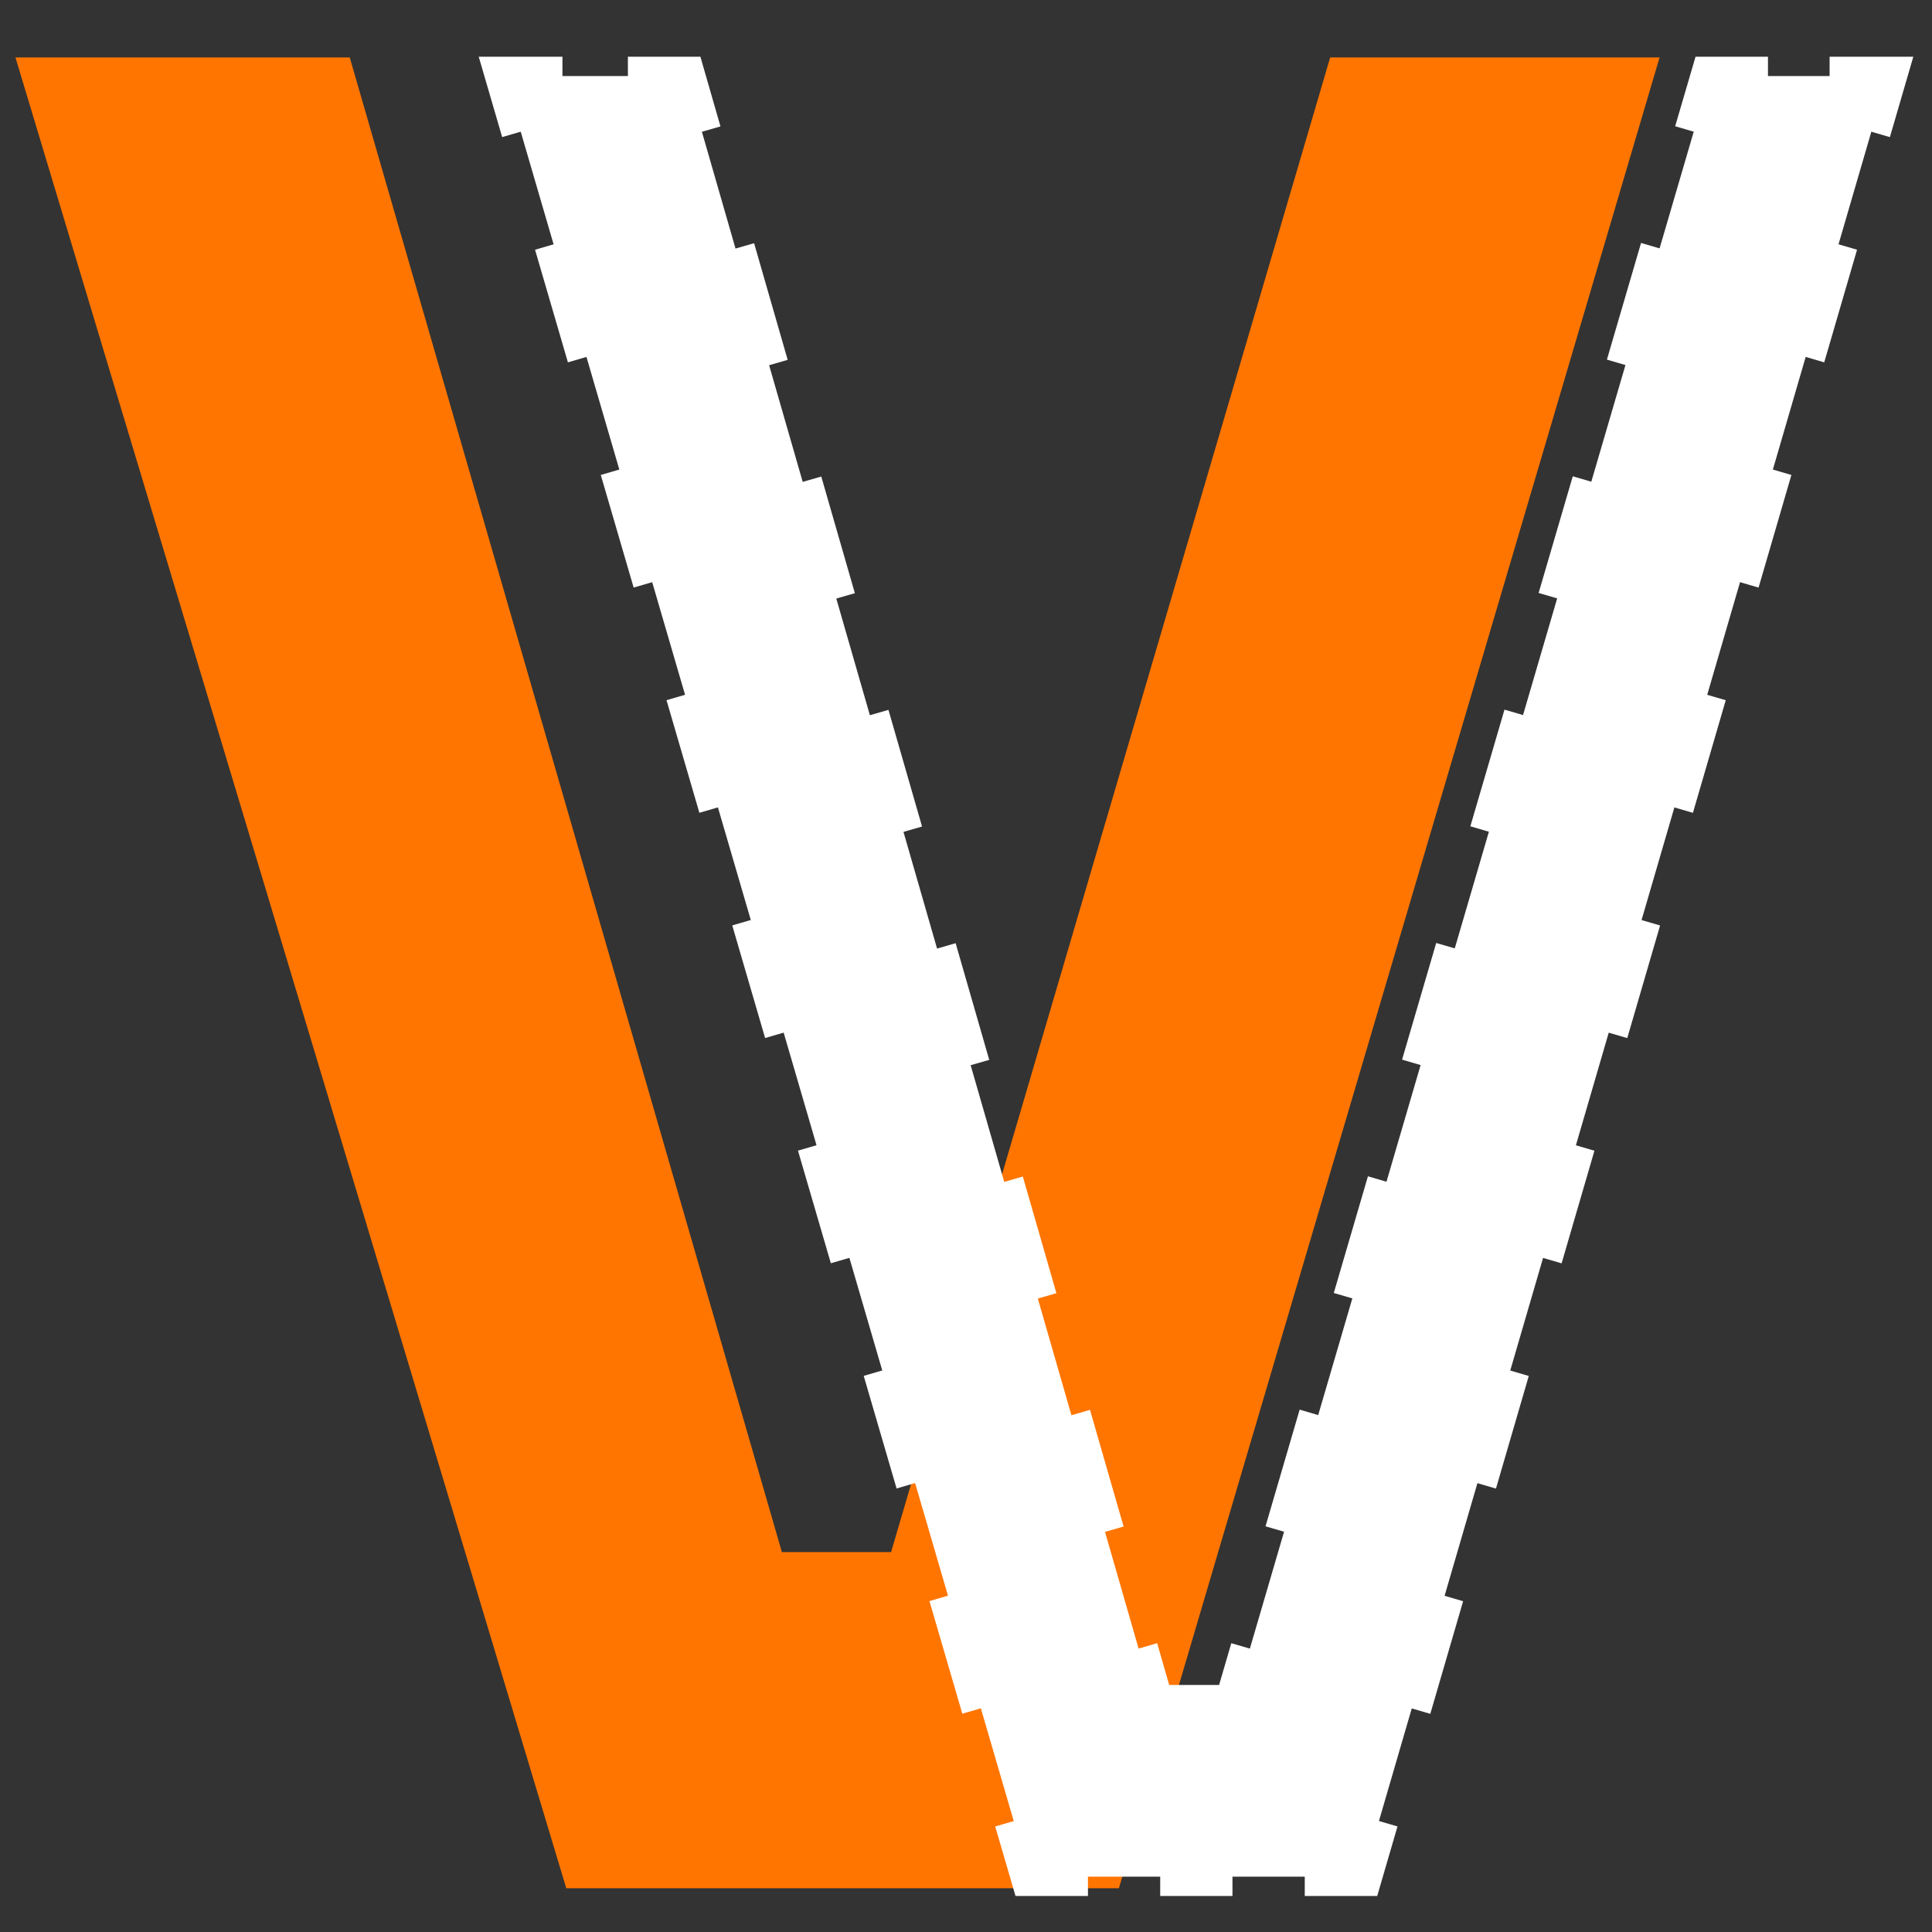
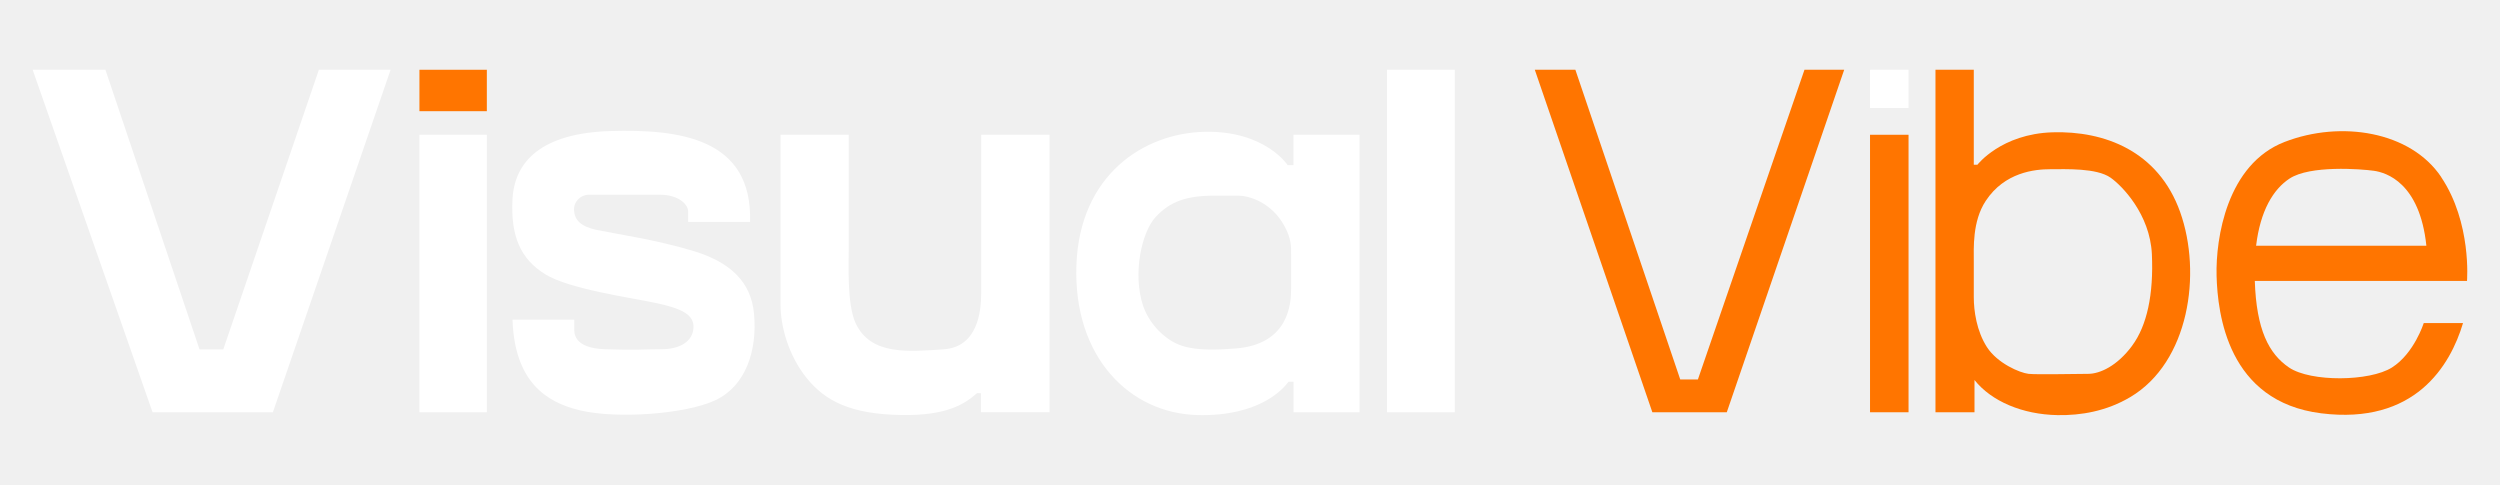
- <svg xmlns="http://www.w3.org/2000/svg" viewBox="0 0 500 500">
+ <svg xmlns="http://www.w3.org/2000/svg" id="Layer_1" data-name="Layer 1" viewBox="0 0 498.47 96.68">
  <defs>
    <style>
      .cls-1 {
-         fill: #333;
+         fill: #fff;
      }

      .cls-2 {
-         stroke-dasharray: 30.36 30.36;
-       }
- 
-       .cls-2, .cls-3, .cls-4, .cls-5, .cls-6, .cls-7, .cls-8 {
-         fill: none;
-       }
- 
-       .cls-2, .cls-3, .cls-4, .cls-5, .cls-7, .cls-8 {
-         stroke: #fff;
-         stroke-miterlimit: 10;
-         stroke-width: 10px;
-       }
- 
-       .cls-3 {
-         stroke-dasharray: 31.42 31.42;
-       }
- 
-       .cls-9 {
-         fill: #fff;
-       }
- 
-       .cls-4 {
-         stroke-dasharray: 30.36 30.36;
-       }
- 
-       .cls-5 {
-         stroke-dasharray: 31.46 31.46;
-       }
- 
-       .cls-10 {
-         fill: url(#Naamloos_verloop_74);
-       }
- 
-       .cls-11 {
-         fill: #333;
-       }
- 
-       .cls-8 {
-         stroke-dasharray: 18.7 18.7;
+         fill: #ff7500;
      }
    </style>
-     <linearGradient id="Naamloos_verloop_74" data-name="Naamloos verloop 74" x1="4" y1="251.77" x2="429.5" y2="251.77" gradientUnits="userSpaceOnUse">
-       <stop offset="0" stop-color="#ff7500" />
-       <stop offset="1" stop-color="#ff7500" />
-     </linearGradient>
  </defs>
-   <rect class="cls-1" width="500" height="500" />
-   <g id="Layer_1" data-name="Layer 1">
-     <rect class="cls-11" width="500" height="500" />
-     <polygon class="cls-10" points="4 14.86 146.55 488.68 289.57 488.68 429.5 14.86 344.25 14.86 230.61 401.68 202.35 401.68 90.51 14.86 4 14.86" />
-     <g>
-       <polygon class="cls-9" points="130.56 19.68 266.56 485.68 352.67 485.68 488.5 19.68 442.55 19.68 319.25 441.06 298.82 441.06 177.5 19.68 130.56 19.68" />
-       <g>
-         <polyline class="cls-7" points="145.56 19.68 130.56 19.68 134.76 34.08" />
-         <line class="cls-4" x1="143.27" y1="63.23" x2="258.11" y2="456.71" />
-         <polyline class="cls-7" points="262.36 471.29 266.56 485.68 281.56 485.68" />
-         <line class="cls-8" x1="300.26" y1="485.68" x2="328.32" y2="485.68" />
-         <polyline class="cls-7" points="337.67 485.68 352.67 485.68 356.87 471.28" />
-         <line class="cls-2" x1="365.36" y1="442.14" x2="480.05" y2="48.66" />
-         <polyline class="cls-7" points="484.3 34.09 488.5 19.68 473.5 19.68" />
-         <polyline class="cls-7" points="457.55 19.68 442.55 19.68 438.33 34.08" />
-         <line class="cls-5" x1="429.5" y1="64.28" x2="327.88" y2="411.56" />
-         <polyline class="cls-7" points="323.46 426.66 319.25 441.06 298.82 441.06 294.67 426.64" />
-         <line class="cls-3" x1="285.98" y1="396.45" x2="186" y2="49.2" />
-         <polyline class="cls-7" points="181.65 34.1 177.5 19.68 162.5 19.68" />
-       </g>
-     </g>
-     <rect class="cls-6" y="-4.32" width="500" height="504.32" />
+   <rect class="cls-2" x="83.63" y="13.91" width="13.44" height="8.26" />
+   <g>
+     <polygon class="cls-1" points="6.51 13.91 30.42 82.2 54.41 82.2 77.88 13.91 63.58 13.91 44.52 69.66 39.78 69.66 21.02 13.91 6.51 13.91" />
+     <rect class="cls-1" x="83.63" y="26.87" width="13.44" height="55.33" />
+     <path class="cls-1" d="m149.56,44.25h-12.35v-2.1c0-1.35-1.87-3.32-5.58-3.32h-14.27c-1.59,0-3.05,1.4-2.9,3.19s1.24,3.14,4.56,3.84,11.96,1.95,19.38,4.23,11.33,6.26,11.93,12.35c.74,7.52-1.71,14.52-7.63,17.33s-19.75,3.82-27.18,2.02c-6.65-1.61-12.92-5.71-13.33-18.05h12.31v1.73c0,.69-.33,3.93,6.05,4.16s7.59,0,11.33,0,6.23-1.58,6.39-4.23-2.27-3.87-7.46-4.98-17.36-2.77-22.17-5.78-6.86-7.5-6.45-14.97,5.76-13.12,19.5-13.54c13.75-.41,28.38,1.4,27.86,18.13Z" />
+     <path class="cls-1" d="m155.63,26.87v33.96c0,4.2,1.58,10.08,5.24,14.59s8.71,7.16,18.81,7.33c9.2.16,12.65-2.21,15.14-4.37l.77.03v3.78h13.67V26.87h-13.62v31.52c0,3.86-.75,10.82-7.53,11.26s-14.52,1.32-17.53-5.26c-1.73-3.77-1.35-11.97-1.35-14.91v-22.62h-13.61Z" />
+     <path class="cls-1" d="m257.9,26.87v6.05h-1.16s-4.49-6.9-16.55-6.64c-12.06.26-24.95,8.51-25.57,26.66s10.51,29.49,24.21,29.82c12.39.29,17.12-5.33,18.09-6.65h.99v6.09h13.16V26.87h-13.16Zm-.47,23.86v6.92c0,2.8-.42,11-11.03,11.83-4.93.39-8.97.38-11.87-.99-2.79-1.32-5.51-4.21-6.63-7.58-2.07-6.29-.31-14.56,2.52-17.64,2.84-3.08,6.14-4.26,11.72-4.26h4.78c1.99,0,6.55,1.24,9.16,6.02,1.42,2.59,1.35,4.08,1.35,5.71Z" />
+     <rect class="cls-1" x="276.55" y="13.91" width="13.52" height="68.29" />
+   </g>
+   <path class="cls-2" d="m434.7,42.29c-4.36-12.24-15.16-16.22-25.43-15.91-10.27.31-14.99,6.46-14.99,6.46h-.73V13.91h-7.64v68.29h7.78v-6.43c3.37,4.24,9.55,6.87,16.55,7,4.7.09,9.81-.8,14.52-3.6,11.72-6.95,14.3-24.64,9.94-36.88Zm-9.58,26.65c-2.97,4.01-6.4,5.6-8.78,5.6s-10.18.18-11.86,0c-1.75-.19-6.22-2.1-8.3-5.32-2.08-3.22-2.63-7.26-2.63-9.96v-7.05c0-2.7-.31-8.06,2.37-12.14,3.77-5.74,9.8-6.33,12.88-6.33s9.23-.28,12.03,1.69c2.25,1.58,7.87,7.28,8.23,15.27.36,7.99-.97,14.22-3.94,18.23Z" />
+   <path class="cls-2" d="m486.75,35.3c-6.12-9.13-20.03-11.34-31.23-7-11.48,4.44-13.76,19.18-13.56,26.72.21,7.54,2.2,25.06,20.87,27.39,18.67,2.33,25.73-9.49,28.27-18h-7.83s-1.92,6.07-6.35,8.87c-4.43,2.8-16.2,2.92-20.51,0-4.03-2.73-6.51-7.53-6.83-17.27h42.31s.97-11.57-5.15-20.7Zm-36.91,13.69c.84-6.97,3.41-11.24,6.66-13.38,4.1-2.7,14.18-1.92,16.81-1.56,2.41.34,9.15,2.32,10.48,14.94h-33.95Z" />
+   <polygon class="cls-2" points="306.02 13.91 329.46 82.2 344.3 82.2 367.71 13.91 359.79 13.91 338.54 75.66 335.02 75.66 314.11 13.91 306.02 13.91" />
+   <g>
+     <rect class="cls-1" x="372.86" y="13.91" width="7.68" height="7.63" />
+     <rect class="cls-2" x="372.86" y="26.87" width="7.68" height="55.33" />
  </g>
</svg>
